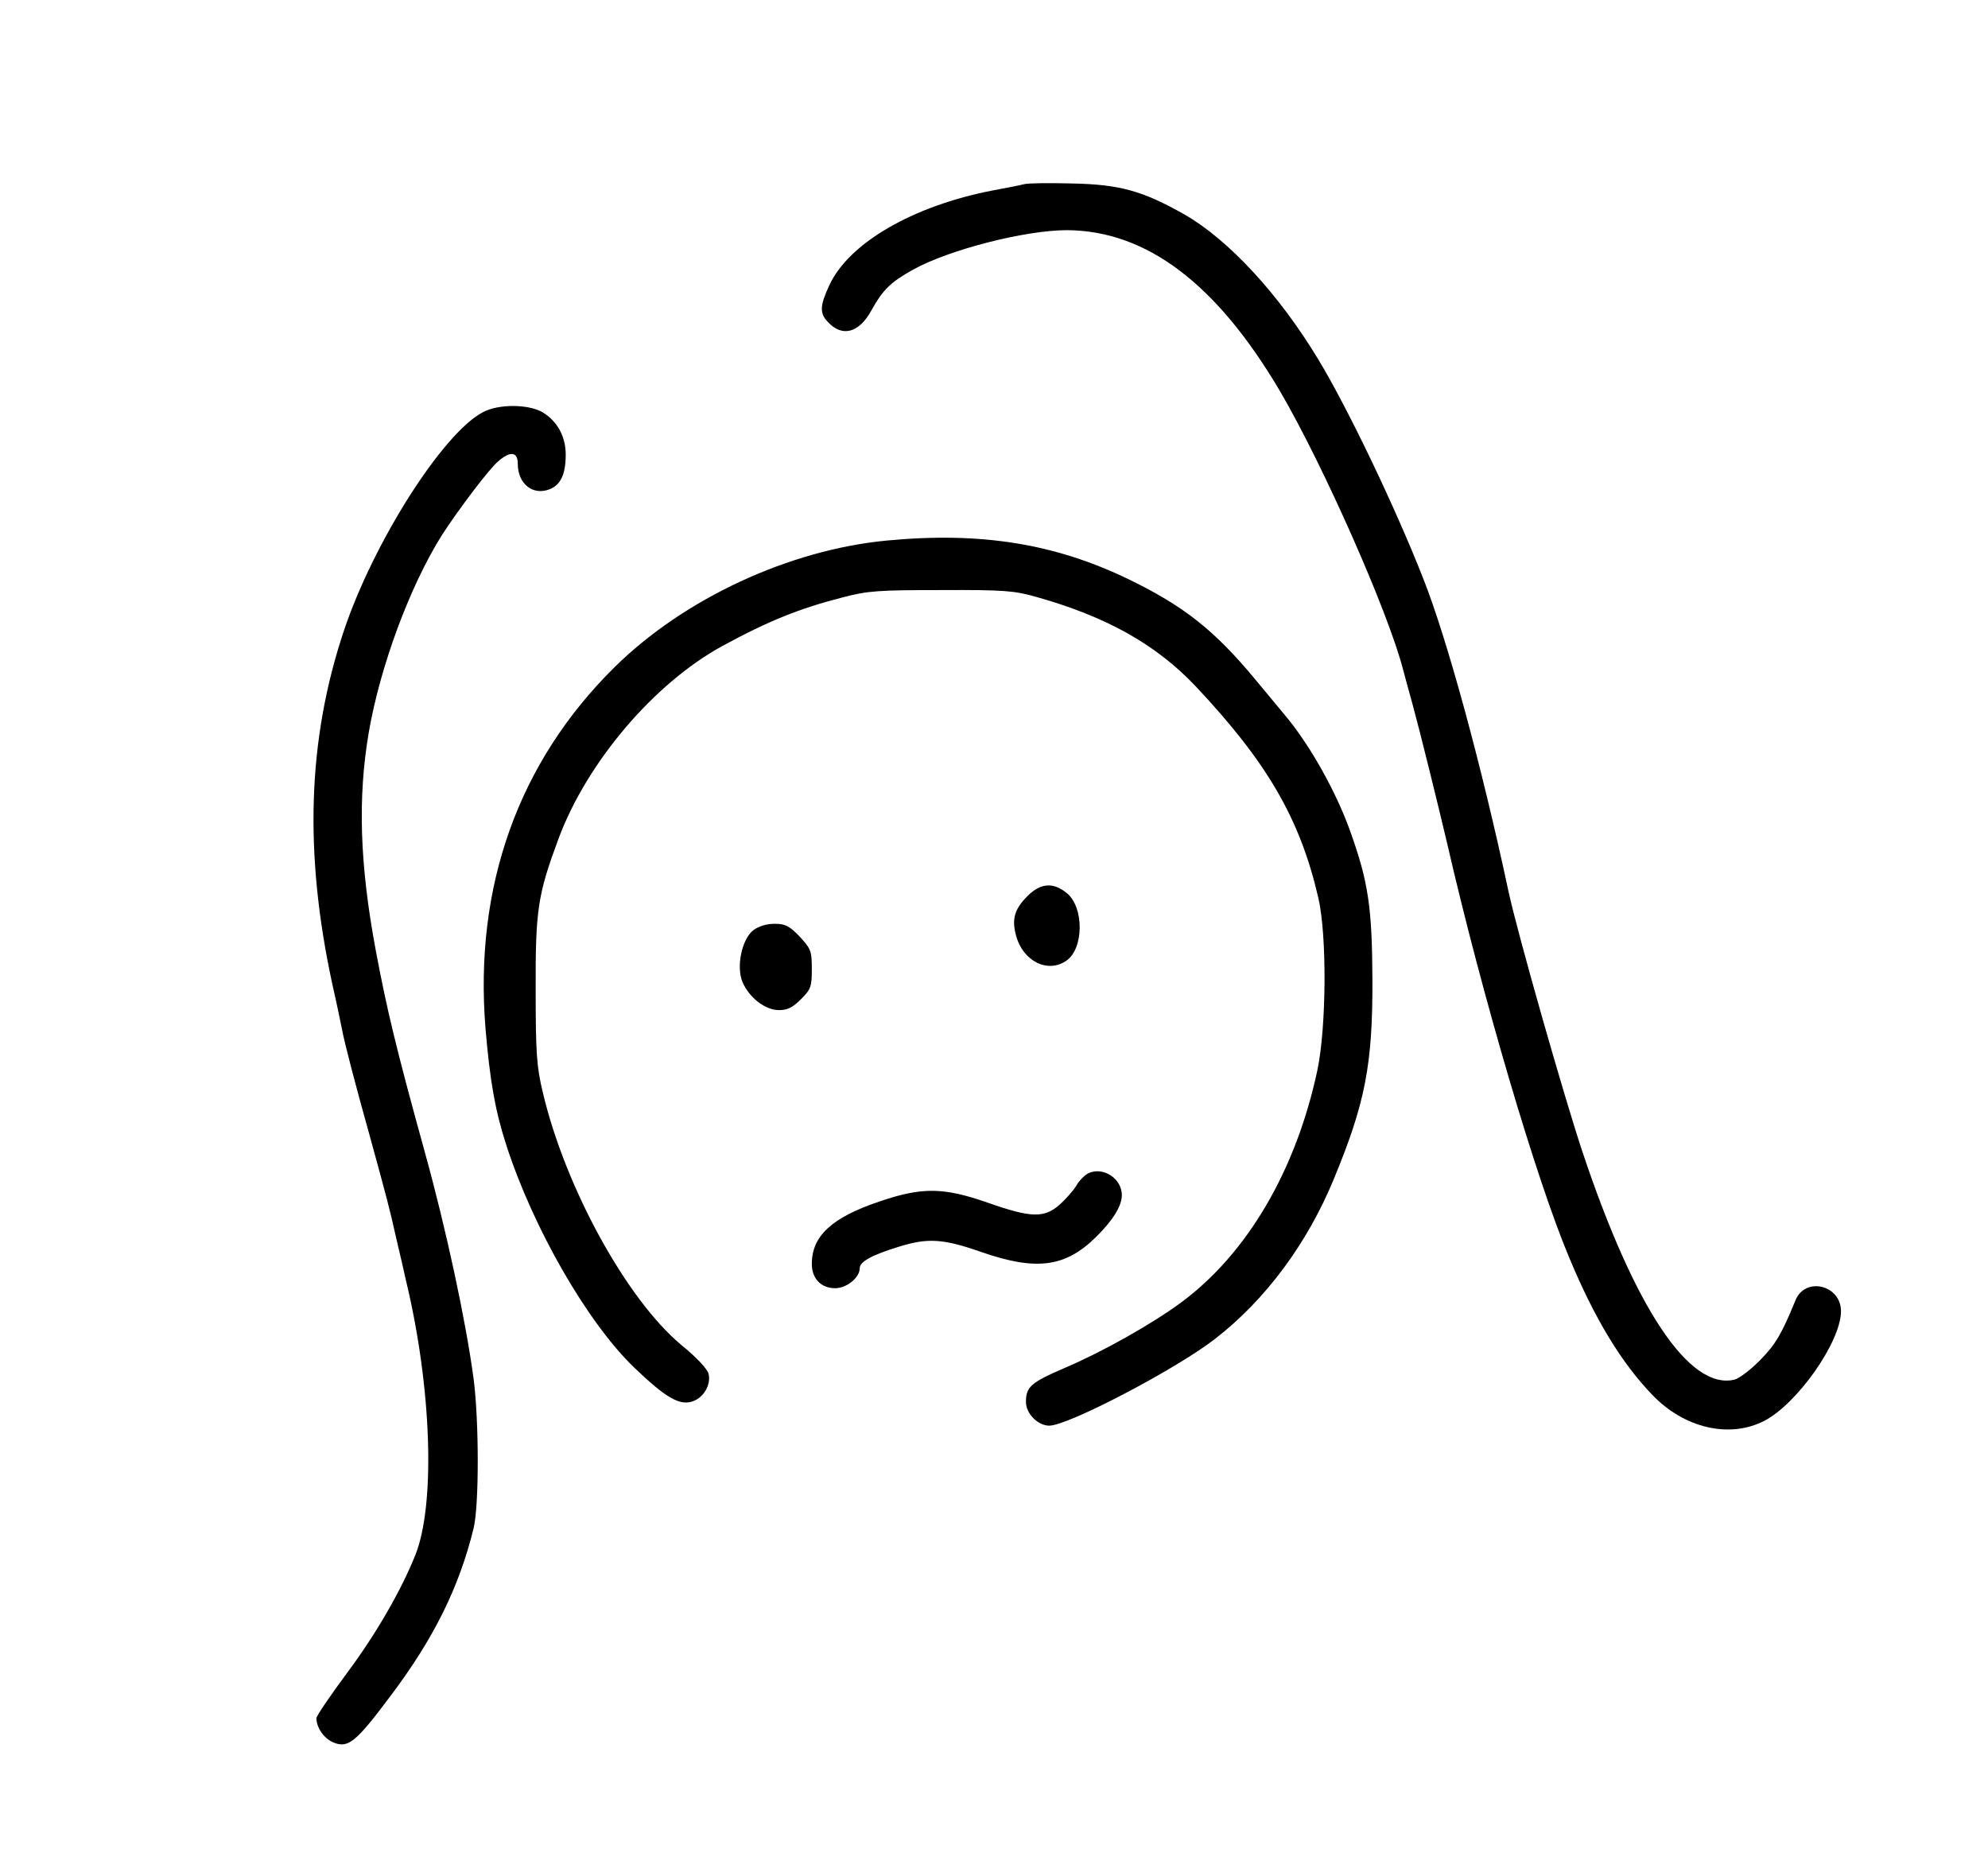
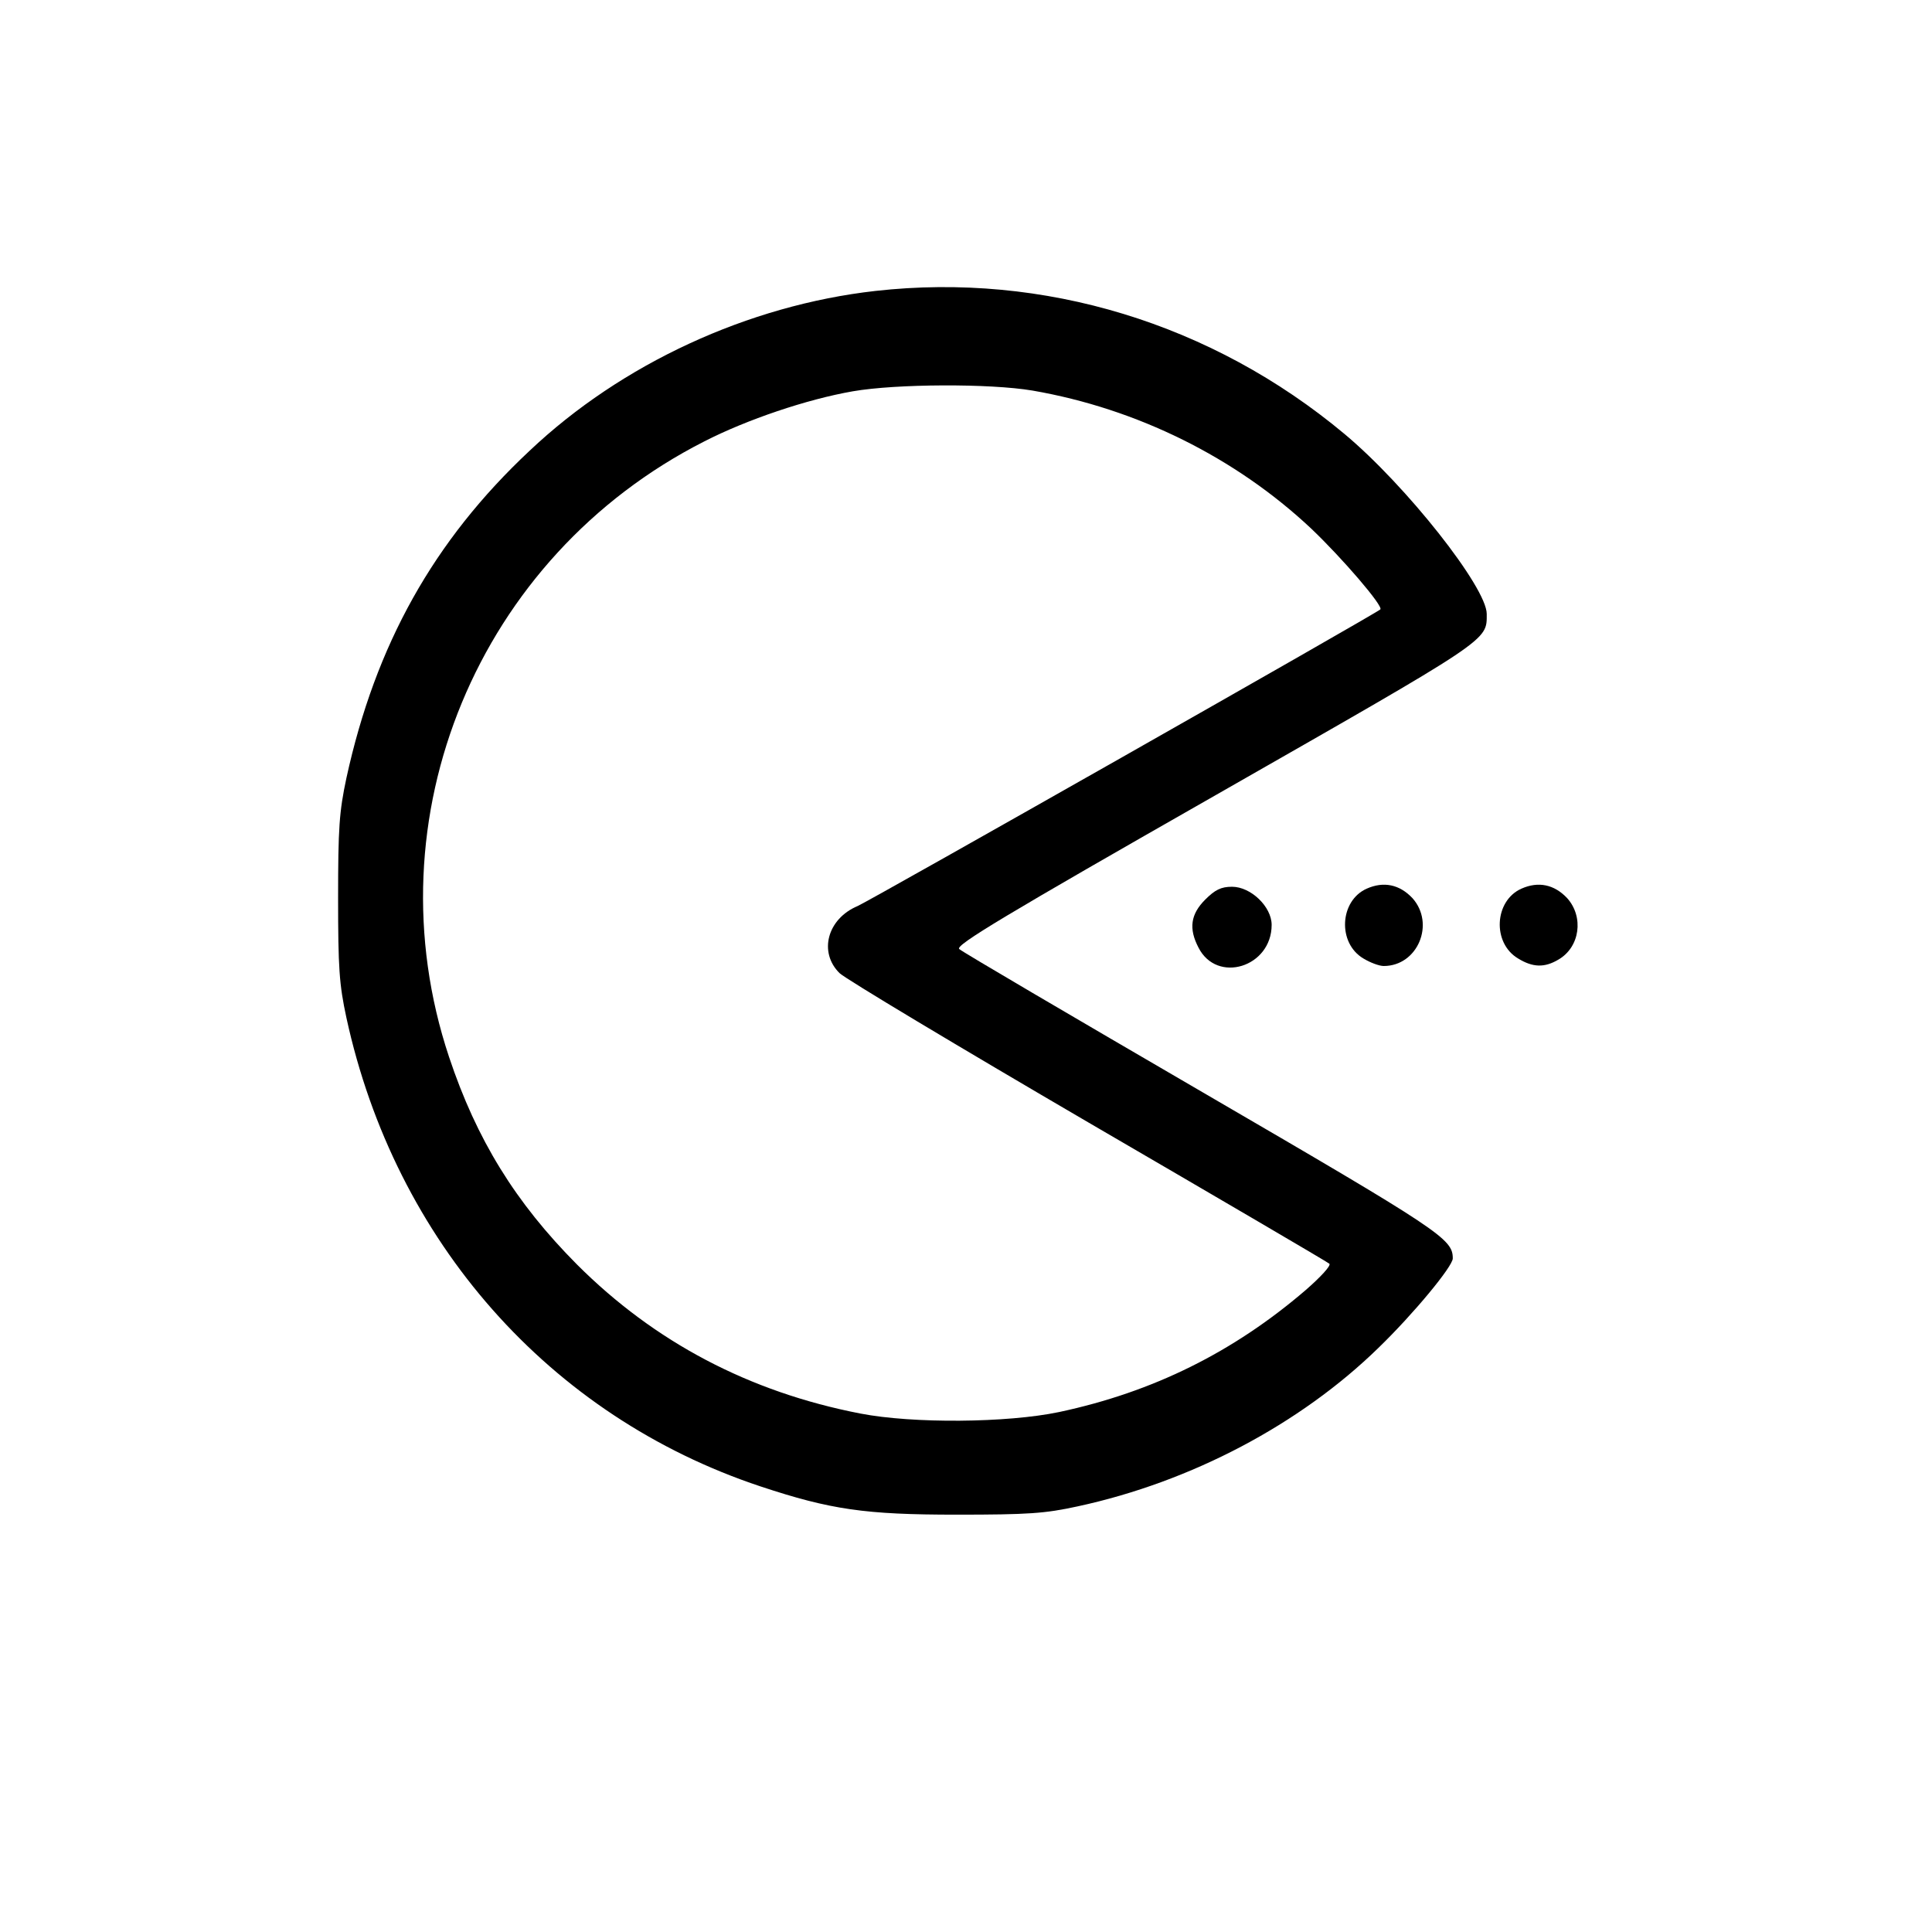
- <svg xmlns="http://www.w3.org/2000/svg" version="1.0" width="622pt" height="582pt" viewBox="0 0 622 582" preserveAspectRatio="xMidYMid meet">
-   <g transform="translate(0,582) scale(0.1,-0.1)" fill="#000000" stroke="none">
-     <path d="M3205 5244 c-11 -3 -56 -12 -100 -20 -248 -48 -449 -164 -510 -296 -30 -64 -31 -88 -5 -115 45 -49 98 -35 137 37 35 63 59 87 129 126 113 63 352 124 483 124 249 -2 468 -168 666 -504 135 -231 338 -689 385 -871 4 -16 18 -66 30 -110 23 -84 79 -311 107 -430 110 -479 280 -1056 383 -1300 80 -192 163 -328 259 -428 100 -105 242 -138 351 -82 104 54 240 248 240 343 0 82 -111 109 -142 35 -43 -105 -62 -138 -110 -187 -29 -30 -66 -58 -81 -62 -141 -34 -312 222 -476 713 -61 184 -203 684 -231 813 -84 394 -192 791 -267 980 -87 222 -236 533 -328 685 -123 204 -281 375 -419 454 -131 74 -202 94 -351 97 -71 2 -139 1 -150 -2z" />
-     <path d="M1510 4530 c-126 -67 -342 -408 -434 -683 -114 -341 -125 -696 -36 -1107 12 -52 25 -115 30 -140 8 -43 40 -166 90 -345 47 -171 61 -223 80 -310 12 -49 25 -108 30 -130 81 -336 93 -703 29 -861 -44 -110 -123 -246 -209 -362 -55 -74 -100 -140 -100 -147 0 -30 24 -64 53 -76 46 -19 70 0 177 143 137 181 217 343 262 528 17 71 17 332 0 465 -24 181 -86 470 -154 715 -88 318 -118 444 -152 625 -51 273 -57 480 -22 685 36 207 128 455 228 615 51 79 148 208 177 232 38 33 61 30 61 -8 0 -63 48 -101 101 -79 34 14 49 48 49 108 0 56 -26 104 -72 132 -44 26 -139 27 -188 0z" />
-     <path d="M2775 4129 c-306 -29 -635 -182 -852 -396 -301 -297 -440 -686 -404 -1130 14 -165 30 -257 65 -365 84 -260 254 -556 401 -697 98 -94 142 -119 182 -105 35 12 58 52 50 86 -4 16 -38 52 -86 91 -170 142 -363 492 -433 791 -19 79 -22 122 -22 321 -1 249 7 297 71 470 89 240 299 487 513 604 145 79 243 118 376 152 79 21 113 23 309 23 195 1 229 -2 296 -21 221 -62 376 -149 500 -280 224 -238 327 -415 384 -663 27 -117 25 -403 -3 -537 -67 -315 -220 -575 -427 -728 -91 -67 -245 -154 -365 -205 -105 -45 -120 -59 -120 -106 0 -36 37 -74 73 -74 59 0 397 177 518 271 159 123 289 299 372 500 98 237 122 357 121 624 -1 228 -13 307 -70 466 -44 123 -127 271 -204 362 -10 12 -52 63 -93 112 -127 153 -222 228 -392 311 -232 113 -464 151 -760 123z" />
-     <path d="M3215 3017 c-41 -41 -50 -72 -36 -124 22 -81 100 -119 158 -78 54 38 55 165 2 210 -43 36 -83 33 -124 -8z" />
-     <path d="M2357 2910 c-36 -28 -54 -114 -34 -162 21 -49 71 -88 114 -88 27 0 43 8 69 34 31 31 34 39 34 95 0 56 -3 63 -38 101 -33 34 -45 40 -79 40 -25 0 -50 -8 -66 -20z" />
-     <path d="M3404 2149 c-11 -6 -28 -23 -37 -39 -9 -15 -33 -42 -52 -59 -48 -42 -89 -41 -223 6 -140 49 -207 50 -341 4 -149 -50 -211 -108 -211 -195 0 -46 29 -76 73 -76 36 0 77 33 77 63 0 20 38 41 123 67 90 28 138 25 258 -17 170 -59 261 -48 357 46 53 52 82 98 82 132 0 53 -60 91 -106 68z" />
+ <svg xmlns="http://www.w3.org/2000/svg" version="1.0" width="512pt" height="512pt" viewBox="0 0 512 512" preserveAspectRatio="xMidYMid meet">
+   <g transform="translate(0,512) scale(0.1,-0.1)" fill="#000000" stroke="none">
+     <path d="M2320 4349 c-337 -38 -673 -193 -917 -424 -254 -238 -408 -514 -485 -867 -19 -89 -22 -133 -22 -318 0 -185 3 -229 22 -317 129 -593 538 -1056 1097 -1242 187 -62 278 -75 520 -75 190 0 234 3 321 22 301 65 590 218 797 420 93 90 197 216 197 237 0 52 -30 72 -664 441 -347 202 -637 372 -644 379 -11 10 122 90 680 408 732 418 718 408 718 480 0 70 -213 340 -377 477 -351 293 -797 429 -1243 379z m416 -264 c278 -48 539 -178 739 -366 82 -78 192 -206 183 -214 -11 -11 -1349 -770 -1385 -786 -81 -34 -104 -123 -48 -178 17 -16 314 -194 660 -396 347 -202 634 -370 638 -374 5 -5 -24 -36 -63 -70 -191 -164 -404 -270 -653 -323 -138 -29 -388 -31 -527 -4 -294 57 -545 189 -751 395 -163 164 -266 331 -339 550 -211 633 76 1326 676 1631 113 58 273 112 394 133 115 20 363 21 476 2z" />
+     <path d="M3622 2765 c-72 -32 -78 -144 -9 -185 18 -11 42 -20 54 -20 90 0 137 112 76 180 -34 36 -76 45 -121 25z" />
+     <path d="M4032 2765 c-72 -32 -78 -144 -9 -185 39 -24 70 -25 107 -3 57 33 68 113 23 163 -34 36 -76 45 -121 25z" />
+     <path d="M3194 2736 c-39 -39 -44 -77 -18 -127 49 -97 194 -52 194 60 0 48 -55 101 -105 101 -29 0 -45 -8 -71 -34z" />
  </g>
</svg>
